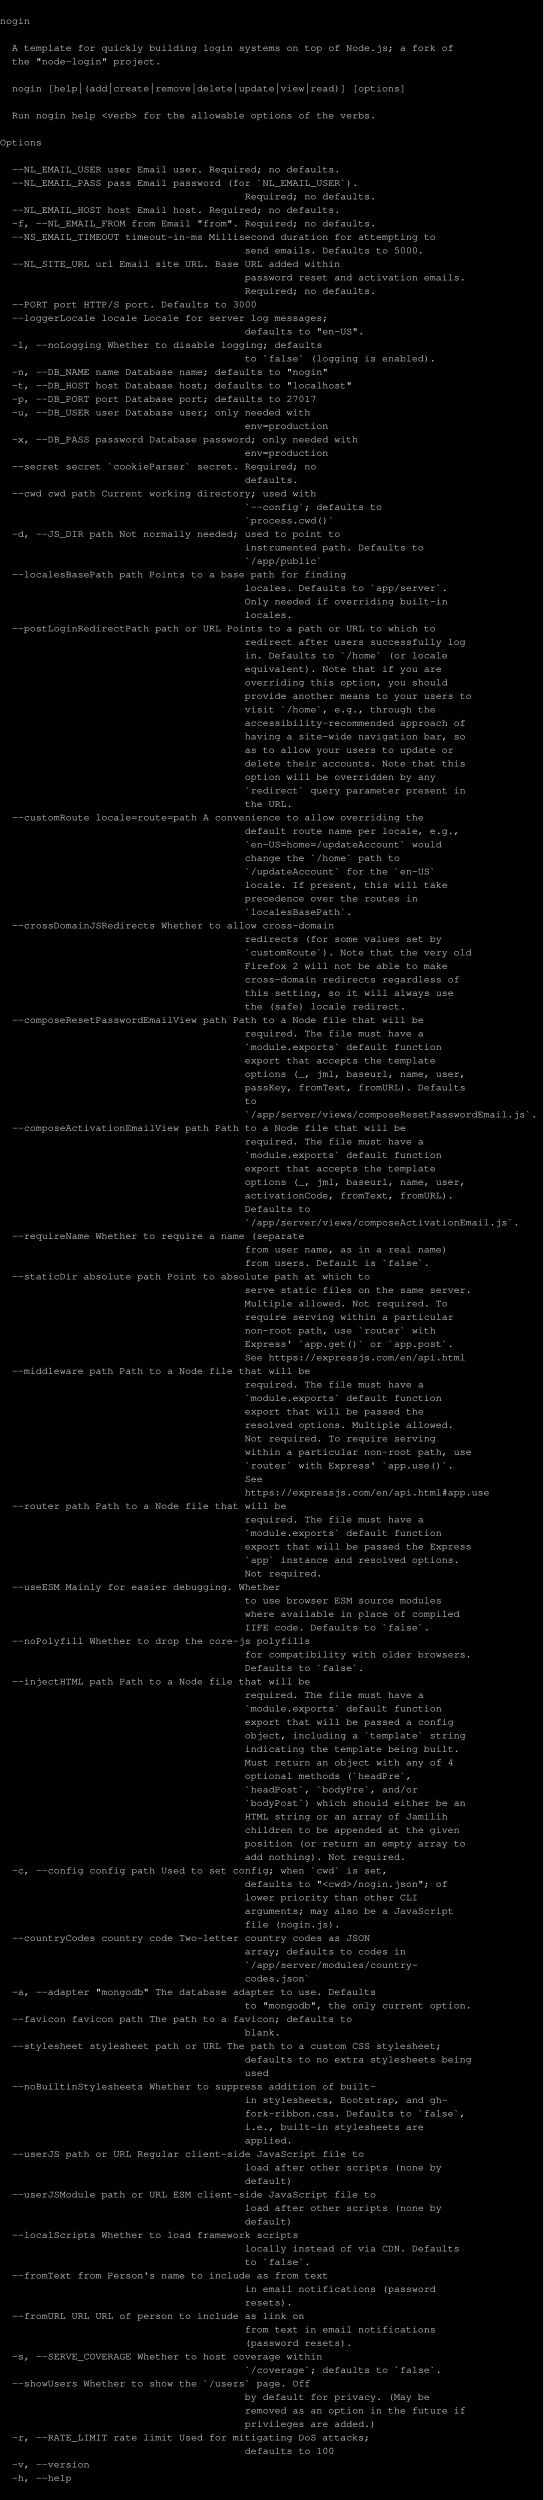
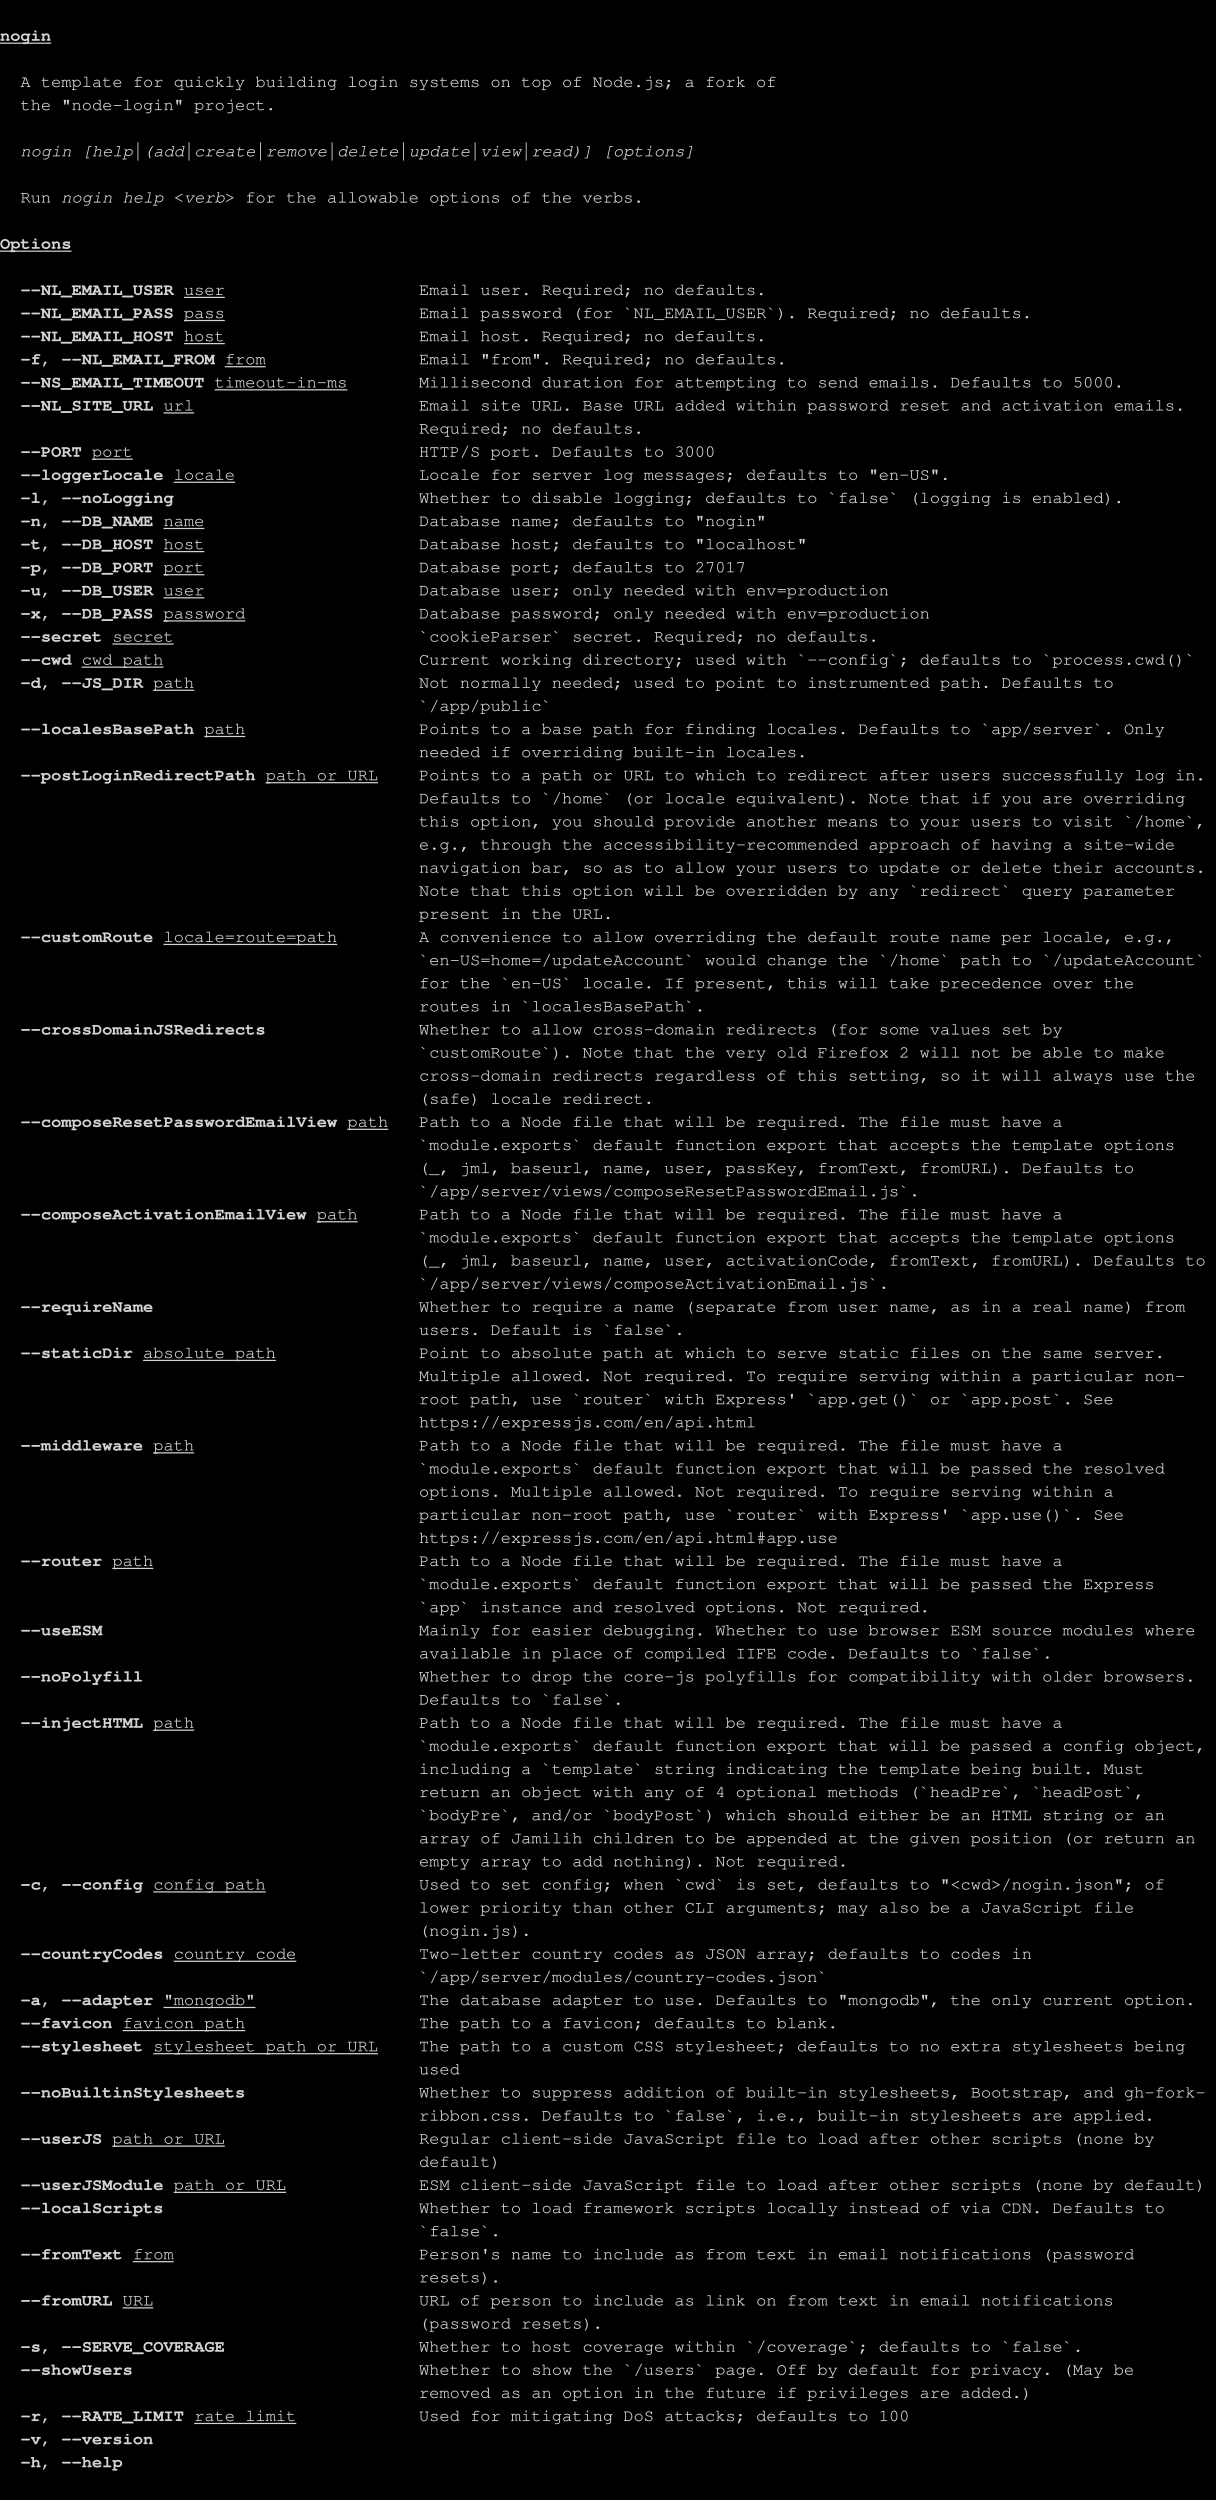
- <svg xmlns="http://www.w3.org/2000/svg" viewBox="0, 0, 764.52, 3518.45" font-family="SauceCodePro Nerd Font, Source Code Pro, Courier" font-size="14">
+ <svg xmlns="http://www.w3.org/2000/svg" viewBox="0, 0, 999.76, 2055.45" font-family="SauceCodePro Nerd Font, Source Code Pro, Courier" font-size="14">
  <g fill="#D3D3D3">
-     <rect x="0" y="0" width="764.52" height="3518.45" fill="#000000" />
-     <text x="0" y="33.55">nogin</text>
+     <rect x="0" y="0" width="999.76" height="2055.45" fill="#000000" />
+     <path d="M0,35.515 L42.007,35.515 Z" stroke="#D3D3D3" />
+     <text x="0" y="33.55" font-weight="bold">nogin</text>
    <text x="16.8" y="71.55">  A template for quickly building login systems on top of Node.js; a fork of    </text>
    <text x="16.8" y="90.55">  the "node-login" project.                                                     </text>
-     <text x="16.8" y="128.55">  nogin [help|(add|create|remove|delete|update|view|read)] [options]            </text>
-     <text x="16.8" y="166.55">  Run nogin help &lt;verb&gt; for the allowable options of the verbs.                 </text>
-     <text x="0" y="204.55">Options</text>
-     <text x="16.8" y="242.55">  --NL_EMAIL_USER user                   Email user. Required; no defaults.     </text>
-     <text x="16.8" y="261.55">  --NL_EMAIL_PASS pass                   Email password (for `NL_EMAIL_USER`).  </text>
-     <text x="344.46" y="280.55">                                         Required; no defaults.                 </text>
-     <text x="16.8" y="299.55">  --NL_EMAIL_HOST host                   Email host. Required; no defaults.     </text>
-     <text x="16.8" y="318.55">  -f, --NL_EMAIL_FROM from               Email "from". Required; no defaults.   </text>
-     <text x="16.8" y="337.55">  --NS_EMAIL_TIMEOUT timeout-in-ms       Millisecond duration for attempting to </text>
-     <text x="344.46" y="356.55">                                         send emails. Defaults to 5000.         </text>
-     <text x="16.8" y="375.55">  --NL_SITE_URL url                      Email site URL. Base URL added within  </text>
-     <text x="344.46" y="394.55">                                         password reset and activation emails.  </text>
-     <text x="344.46" y="413.55">                                         Required; no defaults.                 </text>
-     <text x="16.8" y="432.55">  --PORT port                            HTTP/S port. Defaults to 3000          </text>
-     <text x="16.8" y="451.55">  --loggerLocale locale                  Locale for server log messages;        </text>
-     <text x="344.46" y="470.55">                                         defaults to "en-US".                   </text>
-     <text x="16.8" y="489.55">  -l, --noLogging                        Whether to disable logging; defaults   </text>
-     <text x="344.46" y="508.55">                                         to `false` (logging is enabled).       </text>
-     <text x="16.8" y="527.55">  -n, --DB_NAME name                     Database name; defaults to "nogin"     </text>
-     <text x="16.8" y="546.55">  -t, --DB_HOST host                     Database host; defaults to "localhost" </text>
-     <text x="16.8" y="565.55">  -p, --DB_PORT port                     Database port; defaults to 27017       </text>
-     <text x="16.8" y="584.55">  -u, --DB_USER user                     Database user; only needed with        </text>
-     <text x="344.46" y="603.55">                                         env=production                         </text>
-     <text x="16.8" y="622.55">  -x, --DB_PASS password                 Database password; only needed with    </text>
-     <text x="344.46" y="641.55">                                         env=production                         </text>
-     <text x="16.8" y="660.55">  --secret secret                        `cookieParser` secret. Required; no    </text>
-     <text x="344.46" y="679.55">                                         defaults.                              </text>
-     <text x="16.8" y="698.55">  --cwd cwd path                         Current working directory; used with   </text>
-     <text x="344.46" y="717.55">                                         `--config`; defaults to                </text>
-     <text x="344.46" y="736.55">                                         `process.cwd()`                        </text>
-     <text x="16.8" y="755.55">  -d, --JS_DIR path                      Not normally needed; used to point to  </text>
-     <text x="344.46" y="774.55">                                         instrumented path. Defaults to         </text>
-     <text x="344.46" y="793.55">                                         `/app/public`                          </text>
-     <text x="16.8" y="812.55">  --localesBasePath path                 Points to a base path for finding      </text>
-     <text x="344.46" y="831.55">                                         locales. Defaults to `app/server`.     </text>
-     <text x="344.46" y="850.55">                                         Only needed if overriding built-in     </text>
-     <text x="344.46" y="869.55">                                         locales.                               </text>
-     <text x="16.8" y="888.55">  --postLoginRedirectPath path or URL    Points to a path or URL to which to    </text>
-     <text x="344.46" y="907.55">                                         redirect after users successfully log  </text>
-     <text x="344.46" y="926.55">                                         in. Defaults to `/home` (or locale     </text>
-     <text x="344.46" y="945.55">                                         equivalent). Note that if you are      </text>
-     <text x="344.46" y="964.55">                                         overriding this option, you should     </text>
-     <text x="344.46" y="983.55">                                         provide another means to your users to </text>
-     <text x="344.46" y="1002.55">                                         visit `/home`, e.g., through the       </text>
-     <text x="344.46" y="1021.55">                                         accessibility-recommended approach of  </text>
-     <text x="344.46" y="1040.55">                                         having a site-wide navigation bar, so  </text>
-     <text x="344.46" y="1059.55">                                         as to allow your users to update or    </text>
-     <text x="344.46" y="1078.55">                                         delete their accounts. Note that this  </text>
-     <text x="344.46" y="1097.55">                                         option will be overridden by any       </text>
-     <text x="344.46" y="1116.55">                                         `redirect` query parameter present in  </text>
-     <text x="344.46" y="1135.55">                                         the URL.                               </text>
-     <text x="16.8" y="1154.55">  --customRoute locale=route=path        A convenience to allow overriding the  </text>
-     <text x="344.46" y="1173.55">                                         default route name per locale, e.g.,   </text>
-     <text x="344.46" y="1192.55">                                         `en-US=home=/updateAccount` would      </text>
-     <text x="344.46" y="1211.55">                                         change the `/home` path to             </text>
-     <text x="344.46" y="1230.55">                                         `/updateAccount` for the `en-US`       </text>
-     <text x="344.46" y="1249.55">                                         locale. If present, this will take     </text>
-     <text x="344.46" y="1268.55">                                         precedence over the routes in          </text>
-     <text x="344.46" y="1287.55">                                         `localesBasePath`.                     </text>
-     <text x="16.8" y="1306.55">  --crossDomainJSRedirects               Whether to allow cross-domain          </text>
-     <text x="344.46" y="1325.55">                                         redirects (for some values set by      </text>
-     <text x="344.46" y="1344.55">                                         `customRoute`). Note that the very old </text>
-     <text x="344.46" y="1363.55">                                         Firefox 2 will not be able to make     </text>
-     <text x="344.46" y="1382.55">                                         cross-domain redirects regardless of   </text>
-     <text x="344.46" y="1401.55">                                         this setting, so it will always use    </text>
-     <text x="344.46" y="1420.55">                                         the (safe) locale redirect.            </text>
-     <text x="16.8" y="1439.55">  --composeResetPasswordEmailView path   Path to a Node file that will be       </text>
-     <text x="344.46" y="1458.55">                                         required. The file must have a         </text>
-     <text x="344.46" y="1477.55">                                         `module.exports` default function      </text>
-     <text x="344.46" y="1496.55">                                         export that accepts the template       </text>
-     <text x="344.46" y="1515.55">                                         options (_, jml, baseurl, name, user,  </text>
-     <text x="344.46" y="1534.55">                                         passKey, fromText, fromURL). Defaults  </text>
-     <text x="344.46" y="1553.55">                                         to                                     </text>
-     <text x="344.46" y="1572.55">                                         `/app/server/views/composeResetPasswordEmail.js`. </text>
-     <text x="16.8" y="1591.55">  --composeActivationEmailView path      Path to a Node file that will be       </text>
-     <text x="344.46" y="1610.55">                                         required. The file must have a         </text>
-     <text x="344.46" y="1629.55">                                         `module.exports` default function      </text>
-     <text x="344.46" y="1648.55">                                         export that accepts the template       </text>
-     <text x="344.46" y="1667.55">                                         options (_, jml, baseurl, name, user,  </text>
-     <text x="344.46" y="1686.55">                                         activationCode, fromText, fromURL).    </text>
-     <text x="344.46" y="1705.55">                                         Defaults to                            </text>
-     <text x="344.46" y="1724.55">                                         `/app/server/views/composeActivationEmail.js`. </text>
-     <text x="16.8" y="1743.55">  --requireName                          Whether to require a name (separate    </text>
-     <text x="344.46" y="1762.55">                                         from user name, as in a real name)     </text>
-     <text x="344.46" y="1781.55">                                         from users. Default is `false`.        </text>
-     <text x="16.8" y="1800.55">  --staticDir absolute path              Point to absolute path at which to     </text>
-     <text x="344.46" y="1819.55">                                         serve static files on the same server. </text>
-     <text x="344.46" y="1838.55">                                         Multiple allowed. Not required. To     </text>
-     <text x="344.46" y="1857.55">                                         require serving within a particular    </text>
-     <text x="344.46" y="1876.55">                                         non-root path, use `router` with       </text>
-     <text x="344.46" y="1895.55">                                         Express' `app.get()` or `app.post`.    </text>
-     <text x="344.46" y="1914.55">                                         See https://expressjs.com/en/api.html  </text>
-     <text x="16.8" y="1933.55">  --middleware path                      Path to a Node file that will be       </text>
-     <text x="344.46" y="1952.55">                                         required. The file must have a         </text>
-     <text x="344.46" y="1971.55">                                         `module.exports` default function      </text>
-     <text x="344.46" y="1990.55">                                         export that will be passed the         </text>
-     <text x="344.46" y="2009.55">                                         resolved options. Multiple allowed.    </text>
-     <text x="344.46" y="2028.55">                                         Not required. To require serving       </text>
-     <text x="344.46" y="2047.55">                                         within a particular non-root path, use </text>
-     <text x="344.46" y="2066.55">                                         `router` with Express' `app.use()`.    </text>
-     <text x="344.46" y="2085.55">                                         See                                    </text>
-     <text x="344.46" y="2104.55">                                         https://expressjs.com/en/api.html#app.use </text>
-     <text x="16.8" y="2123.55">  --router path                          Path to a Node file that will be       </text>
-     <text x="344.46" y="2142.55">                                         required. The file must have a         </text>
-     <text x="344.46" y="2161.55">                                         `module.exports` default function      </text>
-     <text x="344.46" y="2180.55">                                         export that will be passed the Express </text>
-     <text x="344.46" y="2199.55">                                         `app` instance and resolved options.   </text>
-     <text x="344.46" y="2218.55">                                         Not required.                          </text>
-     <text x="16.8" y="2237.55">  --useESM                               Mainly for easier debugging. Whether   </text>
-     <text x="344.46" y="2256.55">                                         to use browser ESM source modules      </text>
-     <text x="344.46" y="2275.55">                                         where available in place of compiled   </text>
-     <text x="344.46" y="2294.55">                                         IIFE code. Defaults to `false`.        </text>
-     <text x="16.8" y="2313.55">  --noPolyfill                           Whether to drop the core-js polyfills  </text>
-     <text x="344.46" y="2332.55">                                         for compatibility with older browsers. </text>
-     <text x="344.46" y="2351.55">                                         Defaults to `false`.                   </text>
-     <text x="16.8" y="2370.55">  --injectHTML path                      Path to a Node file that will be       </text>
-     <text x="344.46" y="2389.55">                                         required. The file must have a         </text>
-     <text x="344.46" y="2408.55">                                         `module.exports` default function      </text>
-     <text x="344.46" y="2427.55">                                         export that will be passed a config    </text>
-     <text x="344.46" y="2446.55">                                         object, including a `template` string  </text>
-     <text x="344.46" y="2465.55">                                         indicating the template being built.   </text>
-     <text x="344.46" y="2484.55">                                         Must return an object with any of 4    </text>
-     <text x="344.46" y="2503.55">                                         optional methods (`headPre`,           </text>
-     <text x="344.46" y="2522.55">                                         `headPost`, `bodyPre`, and/or          </text>
-     <text x="344.46" y="2541.55">                                         `bodyPost`) which should either be an  </text>
-     <text x="344.46" y="2560.55">                                         HTML string or an array of Jamilih     </text>
-     <text x="344.46" y="2579.55">                                         children to be appended at the given   </text>
-     <text x="344.46" y="2598.55">                                         position (or return an empty array to  </text>
-     <text x="344.46" y="2617.55">                                         add nothing). Not required.            </text>
-     <text x="16.8" y="2636.55">  -c, --config config path               Used to set config; when `cwd` is set, </text>
-     <text x="344.46" y="2655.55">                                         defaults to "&lt;cwd&gt;/nogin.json"; of     </text>
-     <text x="344.46" y="2674.55">                                         lower priority than other CLI          </text>
-     <text x="344.46" y="2693.55">                                         arguments; may also be a JavaScript    </text>
-     <text x="344.46" y="2712.55">                                         file (nogin.js).                       </text>
-     <text x="16.8" y="2731.55">  --countryCodes country code            Two-letter country codes as JSON       </text>
-     <text x="344.46" y="2750.55">                                         array; defaults to codes in            </text>
-     <text x="344.46" y="2769.55">                                         `/app/server/modules/country-          </text>
-     <text x="344.46" y="2788.55">                                         codes.json`                            </text>
-     <text x="16.8" y="2807.55">  -a, --adapter "mongodb"                The database adapter to use. Defaults  </text>
-     <text x="344.46" y="2826.55">                                         to "mongodb", the only current option. </text>
-     <text x="16.8" y="2845.55">  --favicon favicon path                 The path to a favicon; defaults to     </text>
-     <text x="344.46" y="2864.55">                                         blank.                                 </text>
-     <text x="16.8" y="2883.55">  --stylesheet stylesheet path or URL    The path to a custom CSS stylesheet;   </text>
-     <text x="344.46" y="2902.55">                                         defaults to no extra stylesheets being </text>
-     <text x="344.46" y="2921.55">                                         used                                   </text>
-     <text x="16.8" y="2940.55">  --noBuiltinStylesheets                 Whether to suppress addition of built- </text>
-     <text x="344.46" y="2959.55">                                         in stylesheets, Bootstrap, and gh-     </text>
-     <text x="344.46" y="2978.55">                                         fork-ribbon.css. Defaults to `false`,  </text>
-     <text x="344.46" y="2997.55">                                         i.e., built-in stylesheets are         </text>
-     <text x="344.46" y="3016.55">                                         applied.                               </text>
-     <text x="16.8" y="3035.55">  --userJS path or URL                   Regular client-side JavaScript file to </text>
-     <text x="344.46" y="3054.55">                                         load after other scripts (none by      </text>
-     <text x="344.46" y="3073.55">                                         default)                               </text>
-     <text x="16.8" y="3092.55">  --userJSModule path or URL             ESM client-side JavaScript file to     </text>
-     <text x="344.46" y="3111.55">                                         load after other scripts (none by      </text>
-     <text x="344.46" y="3130.55">                                         default)                               </text>
-     <text x="16.8" y="3149.55">  --localScripts                         Whether to load framework scripts      </text>
-     <text x="344.46" y="3168.55">                                         locally instead of via CDN. Defaults   </text>
-     <text x="344.46" y="3187.55">                                         to `false`.                            </text>
-     <text x="16.8" y="3206.55">  --fromText from                        Person's name to include as from text  </text>
-     <text x="344.46" y="3225.55">                                         in email notifications (password       </text>
-     <text x="344.46" y="3244.55">                                         resets).                               </text>
-     <text x="16.8" y="3263.55">  --fromURL URL                          URL of person to include as link on    </text>
-     <text x="344.46" y="3282.55">                                         from text in email notifications       </text>
-     <text x="344.46" y="3301.55">                                         (password resets).                     </text>
-     <text x="16.8" y="3320.55">  -s, --SERVE_COVERAGE                   Whether to host coverage within        </text>
-     <text x="344.46" y="3339.55">                                         `/coverage`; defaults to `false`.      </text>
-     <text x="16.8" y="3358.55">  --showUsers                            Whether to show the `/users` page. Off </text>
-     <text x="344.46" y="3377.55">                                         by default for privacy. (May be        </text>
-     <text x="344.46" y="3396.55">                                         removed as an option in the future if  </text>
-     <text x="344.46" y="3415.55">                                         privileges are added.)                 </text>
-     <text x="16.8" y="3434.55">  -r, --RATE_LIMIT rate limit            Used for mitigating DoS attacks;       </text>
-     <text x="344.46" y="3453.55">                                         defaults to 100                        </text>
-     <text x="16.8" y="3472.55">  -v, --version                                                                 </text>
-     <text x="16.8" y="3491.55">  -h, --help                                                                    </text>
+     <text x="16.8" y="128.55" font-style="italic">nogin [help|(add|create|remove|delete|update|view|read)] [options]</text>
+     <text x="16.8" y="166.55">  Run </text>
+     <text x="50.41" y="166.55" font-style="italic">nogin help &lt;verb&gt;</text>
+     <text x="201.63" y="166.55"> for the allowable options of the verbs.                 </text>
+     <path d="M0,206.515 L58.81,206.515 Z" stroke="#D3D3D3" />
+     <text x="0" y="204.55" font-weight="bold">Options</text>
+     <text x="16.8" y="242.55" font-weight="bold">--NL_EMAIL_USER</text>
+     <path d="M151.225,244.515 L184.83,244.515 Z" stroke="#D3D3D3" />
+     <text x="151.22" y="242.55">user</text>
+     <text x="344.46" y="242.55">                   Email user. Required; no defaults.                                            </text>
+     <text x="16.8" y="261.55" font-weight="bold">--NL_EMAIL_PASS</text>
+     <path d="M151.225,263.515 L184.83,263.515 Z" stroke="#D3D3D3" />
+     <text x="151.22" y="261.55">pass</text>
+     <text x="344.46" y="261.55">                   Email password (for `NL_EMAIL_USER`). Required; no defaults.                  </text>
+     <text x="16.8" y="280.55" font-weight="bold">--NL_EMAIL_HOST</text>
+     <path d="M151.225,282.515 L184.83,282.515 Z" stroke="#D3D3D3" />
+     <text x="151.22" y="280.55">host</text>
+     <text x="344.46" y="280.55">                   Email host. Required; no defaults.                                            </text>
+     <text x="16.8" y="299.55" font-weight="bold">-f</text>
+     <text x="33.61" y="299.55">, </text>
+     <text x="50.41" y="299.55" font-weight="bold">--NL_EMAIL_FROM</text>
+     <path d="M184.83,301.515 L218.436,301.515 Z" stroke="#D3D3D3" />
+     <text x="184.83" y="299.55">from</text>
+     <text x="344.46" y="299.55">               Email "from". Required; no defaults.                                          </text>
+     <text x="16.8" y="318.55" font-weight="bold">--NS_EMAIL_TIMEOUT</text>
+     <path d="M176.429,320.515 L285.646,320.515 Z" stroke="#D3D3D3" />
+     <text x="176.43" y="318.55">timeout-in-ms</text>
+     <text x="344.46" y="318.55">       Millisecond duration for attempting to send emails. Defaults to 5000.         </text>
+     <text x="16.8" y="337.55" font-weight="bold">--NL_SITE_URL</text>
+     <path d="M134.422,339.515 L159.626,339.515 Z" stroke="#D3D3D3" />
+     <text x="134.42" y="337.55">url</text>
+     <text x="344.46" y="337.55">                      Email site URL. Base URL added within password reset and activation emails.   </text>
+     <text x="344.46" y="356.55">                                         Required; no defaults.                                                        </text>
+     <text x="16.8" y="375.55" font-weight="bold">--PORT</text>
+     <path d="M75.612,377.515 L109.218,377.515 Z" stroke="#D3D3D3" />
+     <text x="75.61" y="375.55">port</text>
+     <text x="344.46" y="375.55">                            HTTP/S port. Defaults to 3000                                                 </text>
+     <text x="16.8" y="394.55" font-weight="bold">--loggerLocale</text>
+     <path d="M142.823,396.515 L193.231,396.515 Z" stroke="#D3D3D3" />
+     <text x="142.82" y="394.55">locale</text>
+     <text x="344.46" y="394.55">                  Locale for server log messages; defaults to "en-US".                          </text>
+     <text x="16.8" y="413.55" font-weight="bold">-l</text>
+     <text x="33.61" y="413.55">, </text>
+     <text x="50.41" y="413.55" font-weight="bold">--noLogging</text>
+     <text x="344.46" y="413.55">                        Whether to disable logging; defaults to `false` (logging is enabled).         </text>
+     <text x="16.8" y="432.55" font-weight="bold">-n</text>
+     <text x="33.61" y="432.55">, </text>
+     <text x="50.41" y="432.55" font-weight="bold">--DB_NAME</text>
+     <path d="M134.422,434.515 L168.027,434.515 Z" stroke="#D3D3D3" />
+     <text x="134.42" y="432.55">name</text>
+     <text x="344.46" y="432.55">                     Database name; defaults to "nogin"                                            </text>
+     <text x="16.8" y="451.55" font-weight="bold">-t</text>
+     <text x="33.61" y="451.55">, </text>
+     <text x="50.41" y="451.55" font-weight="bold">--DB_HOST</text>
+     <path d="M134.422,453.515 L168.027,453.515 Z" stroke="#D3D3D3" />
+     <text x="134.42" y="451.55">host</text>
+     <text x="344.46" y="451.55">                     Database host; defaults to "localhost"                                        </text>
+     <text x="16.8" y="470.55" font-weight="bold">-p</text>
+     <text x="33.61" y="470.55">, </text>
+     <text x="50.41" y="470.55" font-weight="bold">--DB_PORT</text>
+     <path d="M134.422,472.515 L168.027,472.515 Z" stroke="#D3D3D3" />
+     <text x="134.42" y="470.55">port</text>
+     <text x="344.46" y="470.55">                     Database port; defaults to 27017                                              </text>
+     <text x="16.8" y="489.55" font-weight="bold">-u</text>
+     <text x="33.61" y="489.55">, </text>
+     <text x="50.41" y="489.55" font-weight="bold">--DB_USER</text>
+     <path d="M134.422,491.515 L168.027,491.515 Z" stroke="#D3D3D3" />
+     <text x="134.42" y="489.55">user</text>
+     <text x="344.46" y="489.55">                     Database user; only needed with env=production                                </text>
+     <text x="16.8" y="508.55" font-weight="bold">-x</text>
+     <text x="33.61" y="508.55">, </text>
+     <text x="50.41" y="508.55" font-weight="bold">--DB_PASS</text>
+     <path d="M134.422,510.515 L201.633,510.515 Z" stroke="#D3D3D3" />
+     <text x="134.42" y="508.55">password</text>
+     <text x="344.46" y="508.55">                 Database password; only needed with env=production                            </text>
+     <text x="16.8" y="527.55" font-weight="bold">--secret</text>
+     <path d="M92.415,529.515 L142.823,529.515 Z" stroke="#D3D3D3" />
+     <text x="92.42" y="527.55">secret</text>
+     <text x="344.46" y="527.55">                        `cookieParser` secret. Required; no defaults.                                 </text>
+     <text x="16.8" y="546.55" font-weight="bold">--cwd</text>
+     <path d="M67.211,548.515 L134.422,548.515 Z" stroke="#D3D3D3" />
+     <text x="67.21" y="546.55">cwd path</text>
+     <text x="344.46" y="546.55">                         Current working directory; used with `--config`; defaults to `process.cwd()`  </text>
+     <text x="16.8" y="565.55" font-weight="bold">-d</text>
+     <text x="33.61" y="565.55">, </text>
+     <text x="50.41" y="565.55" font-weight="bold">--JS_DIR</text>
+     <path d="M126.021,567.515 L159.626,567.515 Z" stroke="#D3D3D3" />
+     <text x="126.02" y="565.55">path</text>
+     <text x="344.46" y="565.55">                      Not normally needed; used to point to instrumented path. Defaults to          </text>
+     <text x="344.46" y="584.55">                                         `/app/public`                                                                 </text>
+     <text x="16.8" y="603.55" font-weight="bold">--localesBasePath</text>
+     <path d="M168.027,605.515 L201.633,605.515 Z" stroke="#D3D3D3" />
+     <text x="168.03" y="603.55">path</text>
+     <text x="344.46" y="603.55">                 Points to a base path for finding locales. Defaults to `app/server`. Only     </text>
+     <text x="344.46" y="622.55">                                         needed if overriding built-in locales.                                        </text>
+     <text x="16.8" y="641.55" font-weight="bold">--postLoginRedirectPath</text>
+     <path d="M218.436,643.515 L310.851,643.515 Z" stroke="#D3D3D3" />
+     <text x="218.44" y="641.55">path or URL</text>
+     <text x="344.46" y="641.55">    Points to a path or URL to which to redirect after users successfully log in. </text>
+     <text x="344.46" y="660.55">                                         Defaults to `/home` (or locale equivalent). Note that if you are overriding   </text>
+     <text x="344.46" y="679.55">                                         this option, you should provide another means to your users to visit `/home`, </text>
+     <text x="344.46" y="698.55">                                         e.g., through the accessibility-recommended approach of having a site-wide    </text>
+     <text x="344.46" y="717.55">                                         navigation bar, so as to allow your users to update or delete their accounts. </text>
+     <text x="344.46" y="736.55">                                         Note that this option will be overridden by any `redirect` query parameter    </text>
+     <text x="344.46" y="755.55">                                         present in the URL.                                                           </text>
+     <text x="16.8" y="774.55" font-weight="bold">--customRoute</text>
+     <path d="M134.422,776.515 L277.245,776.515 Z" stroke="#D3D3D3" />
+     <text x="134.42" y="774.55">locale=route=path</text>
+     <text x="344.46" y="774.55">        A convenience to allow overriding the default route name per locale, e.g.,    </text>
+     <text x="344.46" y="793.55">                                         `en-US=home=/updateAccount` would change the `/home` path to `/updateAccount` </text>
+     <text x="344.46" y="812.55">                                         for the `en-US` locale. If present, this will take precedence over the        </text>
+     <text x="344.46" y="831.55">                                         routes in `localesBasePath`.                                                  </text>
+     <text x="16.8" y="850.55" font-weight="bold">--crossDomainJSRedirects</text>
+     <text x="344.46" y="850.55">               Whether to allow cross-domain redirects (for some values set by               </text>
+     <text x="344.46" y="869.55">                                         `customRoute`). Note that the very old Firefox 2 will not be able to make     </text>
+     <text x="344.46" y="888.55">                                         cross-domain redirects regardless of this setting, so it will always use the  </text>
+     <text x="344.46" y="907.55">                                         (safe) locale redirect.                                                       </text>
+     <text x="16.8" y="926.55" font-weight="bold">--composeResetPasswordEmailView</text>
+     <path d="M285.646,928.515 L319.252,928.515 Z" stroke="#D3D3D3" />
+     <text x="285.65" y="926.55">path</text>
+     <text x="344.46" y="926.55">   Path to a Node file that will be required. The file must have a               </text>
+     <text x="344.46" y="945.55">                                         `module.exports` default function export that accepts the template options    </text>
+     <text x="344.46" y="964.55">                                         (_, jml, baseurl, name, user, passKey, fromText, fromURL). Defaults to        </text>
+     <text x="344.46" y="983.55">                                         `/app/server/views/composeResetPasswordEmail.js`.                             </text>
+     <text x="16.8" y="1002.55" font-weight="bold">--composeActivationEmailView</text>
+     <path d="M260.442,1004.515 L294.048,1004.515 Z" stroke="#D3D3D3" />
+     <text x="260.44" y="1002.55">path</text>
+     <text x="344.46" y="1002.55">      Path to a Node file that will be required. The file must have a               </text>
+     <text x="344.46" y="1021.55">                                         `module.exports` default function export that accepts the template options    </text>
+     <text x="344.46" y="1040.55">                                         (_, jml, baseurl, name, user, activationCode, fromText, fromURL). Defaults to </text>
+     <text x="344.46" y="1059.55">                                         `/app/server/views/composeActivationEmail.js`.                                </text>
+     <text x="16.8" y="1078.55" font-weight="bold">--requireName</text>
+     <text x="344.46" y="1078.55">                          Whether to require a name (separate from user name, as in a real name) from   </text>
+     <text x="344.46" y="1097.55">                                         users. Default is `false`.                                                    </text>
+     <text x="16.8" y="1116.55" font-weight="bold">--staticDir</text>
+     <path d="M117.619,1118.515 L226.837,1118.515 Z" stroke="#D3D3D3" />
+     <text x="117.62" y="1116.55">absolute path</text>
+     <text x="344.46" y="1116.55">              Point to absolute path at which to serve static files on the same server.     </text>
+     <text x="344.46" y="1135.55">                                         Multiple allowed. Not required. To require serving within a particular non-   </text>
+     <text x="344.46" y="1154.55">                                         root path, use `router` with Express' `app.get()` or `app.post`. See          </text>
+     <text x="344.46" y="1173.55">                                         https://expressjs.com/en/api.html                                             </text>
+     <text x="16.8" y="1192.55" font-weight="bold">--middleware</text>
+     <path d="M126.021,1194.515 L159.626,1194.515 Z" stroke="#D3D3D3" />
+     <text x="126.02" y="1192.55">path</text>
+     <text x="344.46" y="1192.55">                      Path to a Node file that will be required. The file must have a               </text>
+     <text x="344.46" y="1211.55">                                         `module.exports` default function export that will be passed the resolved     </text>
+     <text x="344.46" y="1230.55">                                         options. Multiple allowed. Not required. To require serving within a          </text>
+     <text x="344.46" y="1249.55">                                         particular non-root path, use `router` with Express' `app.use()`. See         </text>
+     <text x="344.46" y="1268.55">                                         https://expressjs.com/en/api.html#app.use                                     </text>
+     <text x="16.8" y="1287.55" font-weight="bold">--router</text>
+     <path d="M92.415,1289.515 L126.021,1289.515 Z" stroke="#D3D3D3" />
+     <text x="92.42" y="1287.55">path</text>
+     <text x="344.46" y="1287.55">                          Path to a Node file that will be required. The file must have a               </text>
+     <text x="344.46" y="1306.55">                                         `module.exports` default function export that will be passed the Express      </text>
+     <text x="344.46" y="1325.55">                                         `app` instance and resolved options. Not required.                            </text>
+     <text x="16.8" y="1344.55" font-weight="bold">--useESM</text>
+     <text x="344.46" y="1344.55">                               Mainly for easier debugging. Whether to use browser ESM source modules where  </text>
+     <text x="344.46" y="1363.55">                                         available in place of compiled IIFE code. Defaults to `false`.                </text>
+     <text x="16.8" y="1382.55" font-weight="bold">--noPolyfill</text>
+     <text x="344.46" y="1382.55">                           Whether to drop the core-js polyfills for compatibility with older browsers.  </text>
+     <text x="344.46" y="1401.55">                                         Defaults to `false`.                                                          </text>
+     <text x="16.8" y="1420.55" font-weight="bold">--injectHTML</text>
+     <path d="M126.021,1422.515 L159.626,1422.515 Z" stroke="#D3D3D3" />
+     <text x="126.02" y="1420.55">path</text>
+     <text x="344.46" y="1420.55">                      Path to a Node file that will be required. The file must have a               </text>
+     <text x="344.46" y="1439.55">                                         `module.exports` default function export that will be passed a config object, </text>
+     <text x="344.46" y="1458.55">                                         including a `template` string indicating the template being built. Must       </text>
+     <text x="344.46" y="1477.55">                                         return an object with any of 4 optional methods (`headPre`, `headPost`,       </text>
+     <text x="344.46" y="1496.55">                                         `bodyPre`, and/or `bodyPost`) which should either be an HTML string or an     </text>
+     <text x="344.46" y="1515.55">                                         array of Jamilih children to be appended at the given position (or return an  </text>
+     <text x="344.46" y="1534.55">                                         empty array to add nothing). Not required.                                    </text>
+     <text x="16.8" y="1553.55" font-weight="bold">-c</text>
+     <text x="33.61" y="1553.55">, </text>
+     <text x="50.41" y="1553.55" font-weight="bold">--config</text>
+     <path d="M126.021,1555.515 L218.436,1555.515 Z" stroke="#D3D3D3" />
+     <text x="126.02" y="1553.55">config path</text>
+     <text x="344.46" y="1553.55">               Used to set config; when `cwd` is set, defaults to "&lt;cwd&gt;/nogin.json"; of     </text>
+     <text x="344.46" y="1572.55">                                         lower priority than other CLI arguments; may also be a JavaScript file        </text>
+     <text x="344.46" y="1591.55">                                         (nogin.js).                                                                   </text>
+     <text x="16.8" y="1610.55" font-weight="bold">--countryCodes</text>
+     <path d="M142.823,1612.515 L243.64,1612.515 Z" stroke="#D3D3D3" />
+     <text x="142.82" y="1610.55">country code</text>
+     <text x="344.46" y="1610.55">            Two-letter country codes as JSON array; defaults to codes in                  </text>
+     <text x="344.46" y="1629.55">                                         `/app/server/modules/country-codes.json`                                      </text>
+     <text x="16.8" y="1648.55" font-weight="bold">-a</text>
+     <text x="33.61" y="1648.55">, </text>
+     <text x="50.41" y="1648.55" font-weight="bold">--adapter</text>
+     <path d="M134.422,1650.515 L210.034,1650.515 Z" stroke="#D3D3D3" />
+     <text x="134.42" y="1648.55">"mongodb"</text>
+     <text x="344.46" y="1648.55">                The database adapter to use. Defaults to "mongodb", the only current option.  </text>
+     <text x="16.8" y="1667.55" font-weight="bold">--favicon</text>
+     <path d="M100.816,1669.515 L201.633,1669.515 Z" stroke="#D3D3D3" />
+     <text x="100.82" y="1667.55">favicon path</text>
+     <text x="344.46" y="1667.55">                 The path to a favicon; defaults to blank.                                     </text>
+     <text x="16.8" y="1686.55" font-weight="bold">--stylesheet</text>
+     <path d="M126.021,1688.515 L310.851,1688.515 Z" stroke="#D3D3D3" />
+     <text x="126.02" y="1686.55">stylesheet path or URL</text>
+     <text x="344.46" y="1686.55">    The path to a custom CSS stylesheet; defaults to no extra stylesheets being   </text>
+     <text x="344.46" y="1705.55">                                         used                                                                          </text>
+     <text x="16.8" y="1724.55" font-weight="bold">--noBuiltinStylesheets</text>
+     <text x="344.46" y="1724.55">                 Whether to suppress addition of built-in stylesheets, Bootstrap, and gh-fork- </text>
+     <text x="344.46" y="1743.55">                                         ribbon.css. Defaults to `false`, i.e., built-in stylesheets are applied.      </text>
+     <text x="16.8" y="1762.55" font-weight="bold">--userJS</text>
+     <path d="M92.415,1764.515 L184.83,1764.515 Z" stroke="#D3D3D3" />
+     <text x="92.42" y="1762.55">path or URL</text>
+     <text x="344.46" y="1762.55">                   Regular client-side JavaScript file to load after other scripts (none by      </text>
+     <text x="344.46" y="1781.55">                                         default)                                                                      </text>
+     <text x="16.8" y="1800.55" font-weight="bold">--userJSModule</text>
+     <path d="M142.823,1802.515 L235.238,1802.515 Z" stroke="#D3D3D3" />
+     <text x="142.82" y="1800.55">path or URL</text>
+     <text x="344.46" y="1800.55">             ESM client-side JavaScript file to load after other scripts (none by default) </text>
+     <text x="16.8" y="1819.55" font-weight="bold">--localScripts</text>
+     <text x="344.46" y="1819.55">                         Whether to load framework scripts locally instead of via CDN. Defaults to     </text>
+     <text x="344.46" y="1838.55">                                         `false`.                                                                      </text>
+     <text x="16.8" y="1857.55" font-weight="bold">--fromText</text>
+     <path d="M109.218,1859.515 L142.823,1859.515 Z" stroke="#D3D3D3" />
+     <text x="109.22" y="1857.55">from</text>
+     <text x="344.46" y="1857.55">                        Person's name to include as from text in email notifications (password        </text>
+     <text x="344.46" y="1876.55">                                         resets).                                                                      </text>
+     <text x="16.8" y="1895.55" font-weight="bold">--fromURL</text>
+     <path d="M100.816,1897.515 L126.021,1897.515 Z" stroke="#D3D3D3" />
+     <text x="100.82" y="1895.55">URL</text>
+     <text x="344.46" y="1895.55">                          URL of person to include as link on from text in email notifications          </text>
+     <text x="344.46" y="1914.55">                                         (password resets).                                                            </text>
+     <text x="16.8" y="1933.55" font-weight="bold">-s</text>
+     <text x="33.61" y="1933.55">, </text>
+     <text x="50.41" y="1933.55" font-weight="bold">--SERVE_COVERAGE</text>
+     <text x="344.46" y="1933.55">                   Whether to host coverage within `/coverage`; defaults to `false`.             </text>
+     <text x="16.8" y="1952.55" font-weight="bold">--showUsers</text>
+     <text x="344.46" y="1952.55">                            Whether to show the `/users` page. Off by default for privacy. (May be        </text>
+     <text x="344.46" y="1971.55">                                         removed as an option in the future if privileges are added.)                  </text>
+     <text x="16.8" y="1990.55" font-weight="bold">-r</text>
+     <text x="33.61" y="1990.55">, </text>
+     <text x="50.41" y="1990.55" font-weight="bold">--RATE_LIMIT</text>
+     <path d="M159.626,1992.515 L243.64,1992.515 Z" stroke="#D3D3D3" />
+     <text x="159.63" y="1990.55">rate limit</text>
+     <text x="344.46" y="1990.55">            Used for mitigating DoS attacks; defaults to 100                              </text>
+     <text x="16.8" y="2009.55" font-weight="bold">-v</text>
+     <text x="33.61" y="2009.55">, </text>
+     <text x="50.41" y="2009.55" font-weight="bold">--version</text>
+     <text x="16.8" y="2028.55" font-weight="bold">-h</text>
+     <text x="33.61" y="2028.55">, </text>
+     <text x="50.41" y="2028.55" font-weight="bold">--help</text>
  </g>
</svg>
